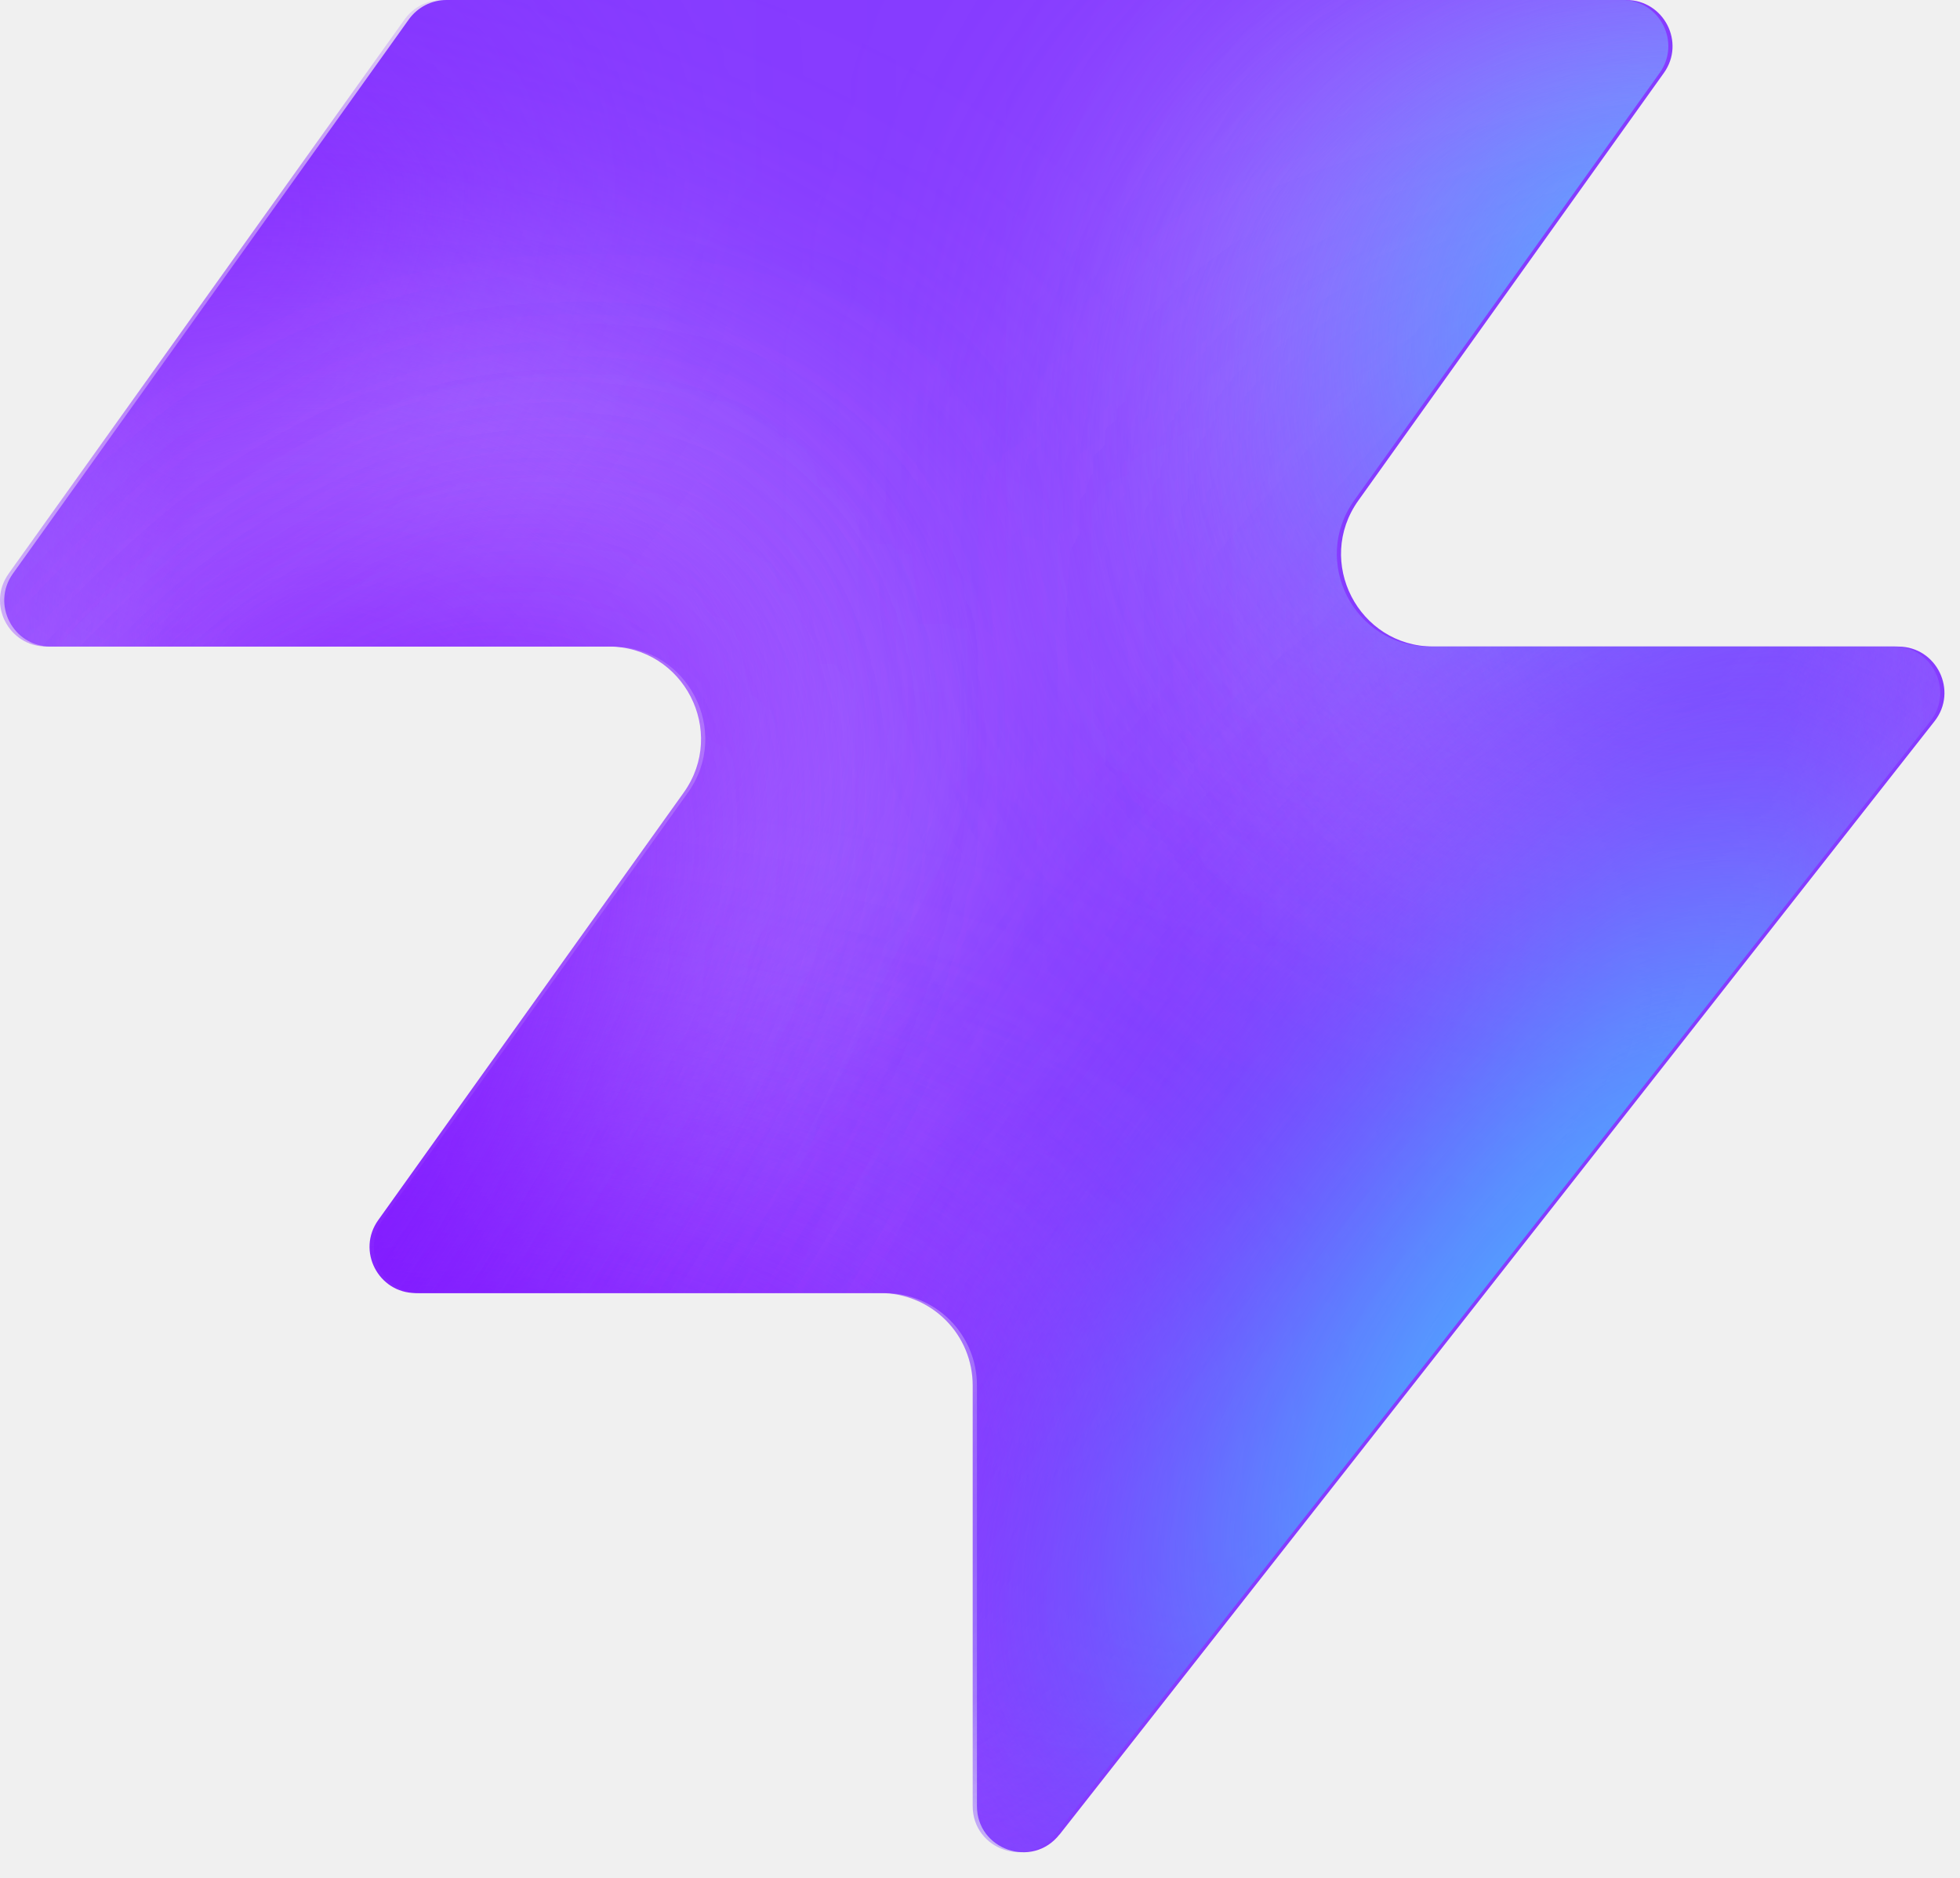
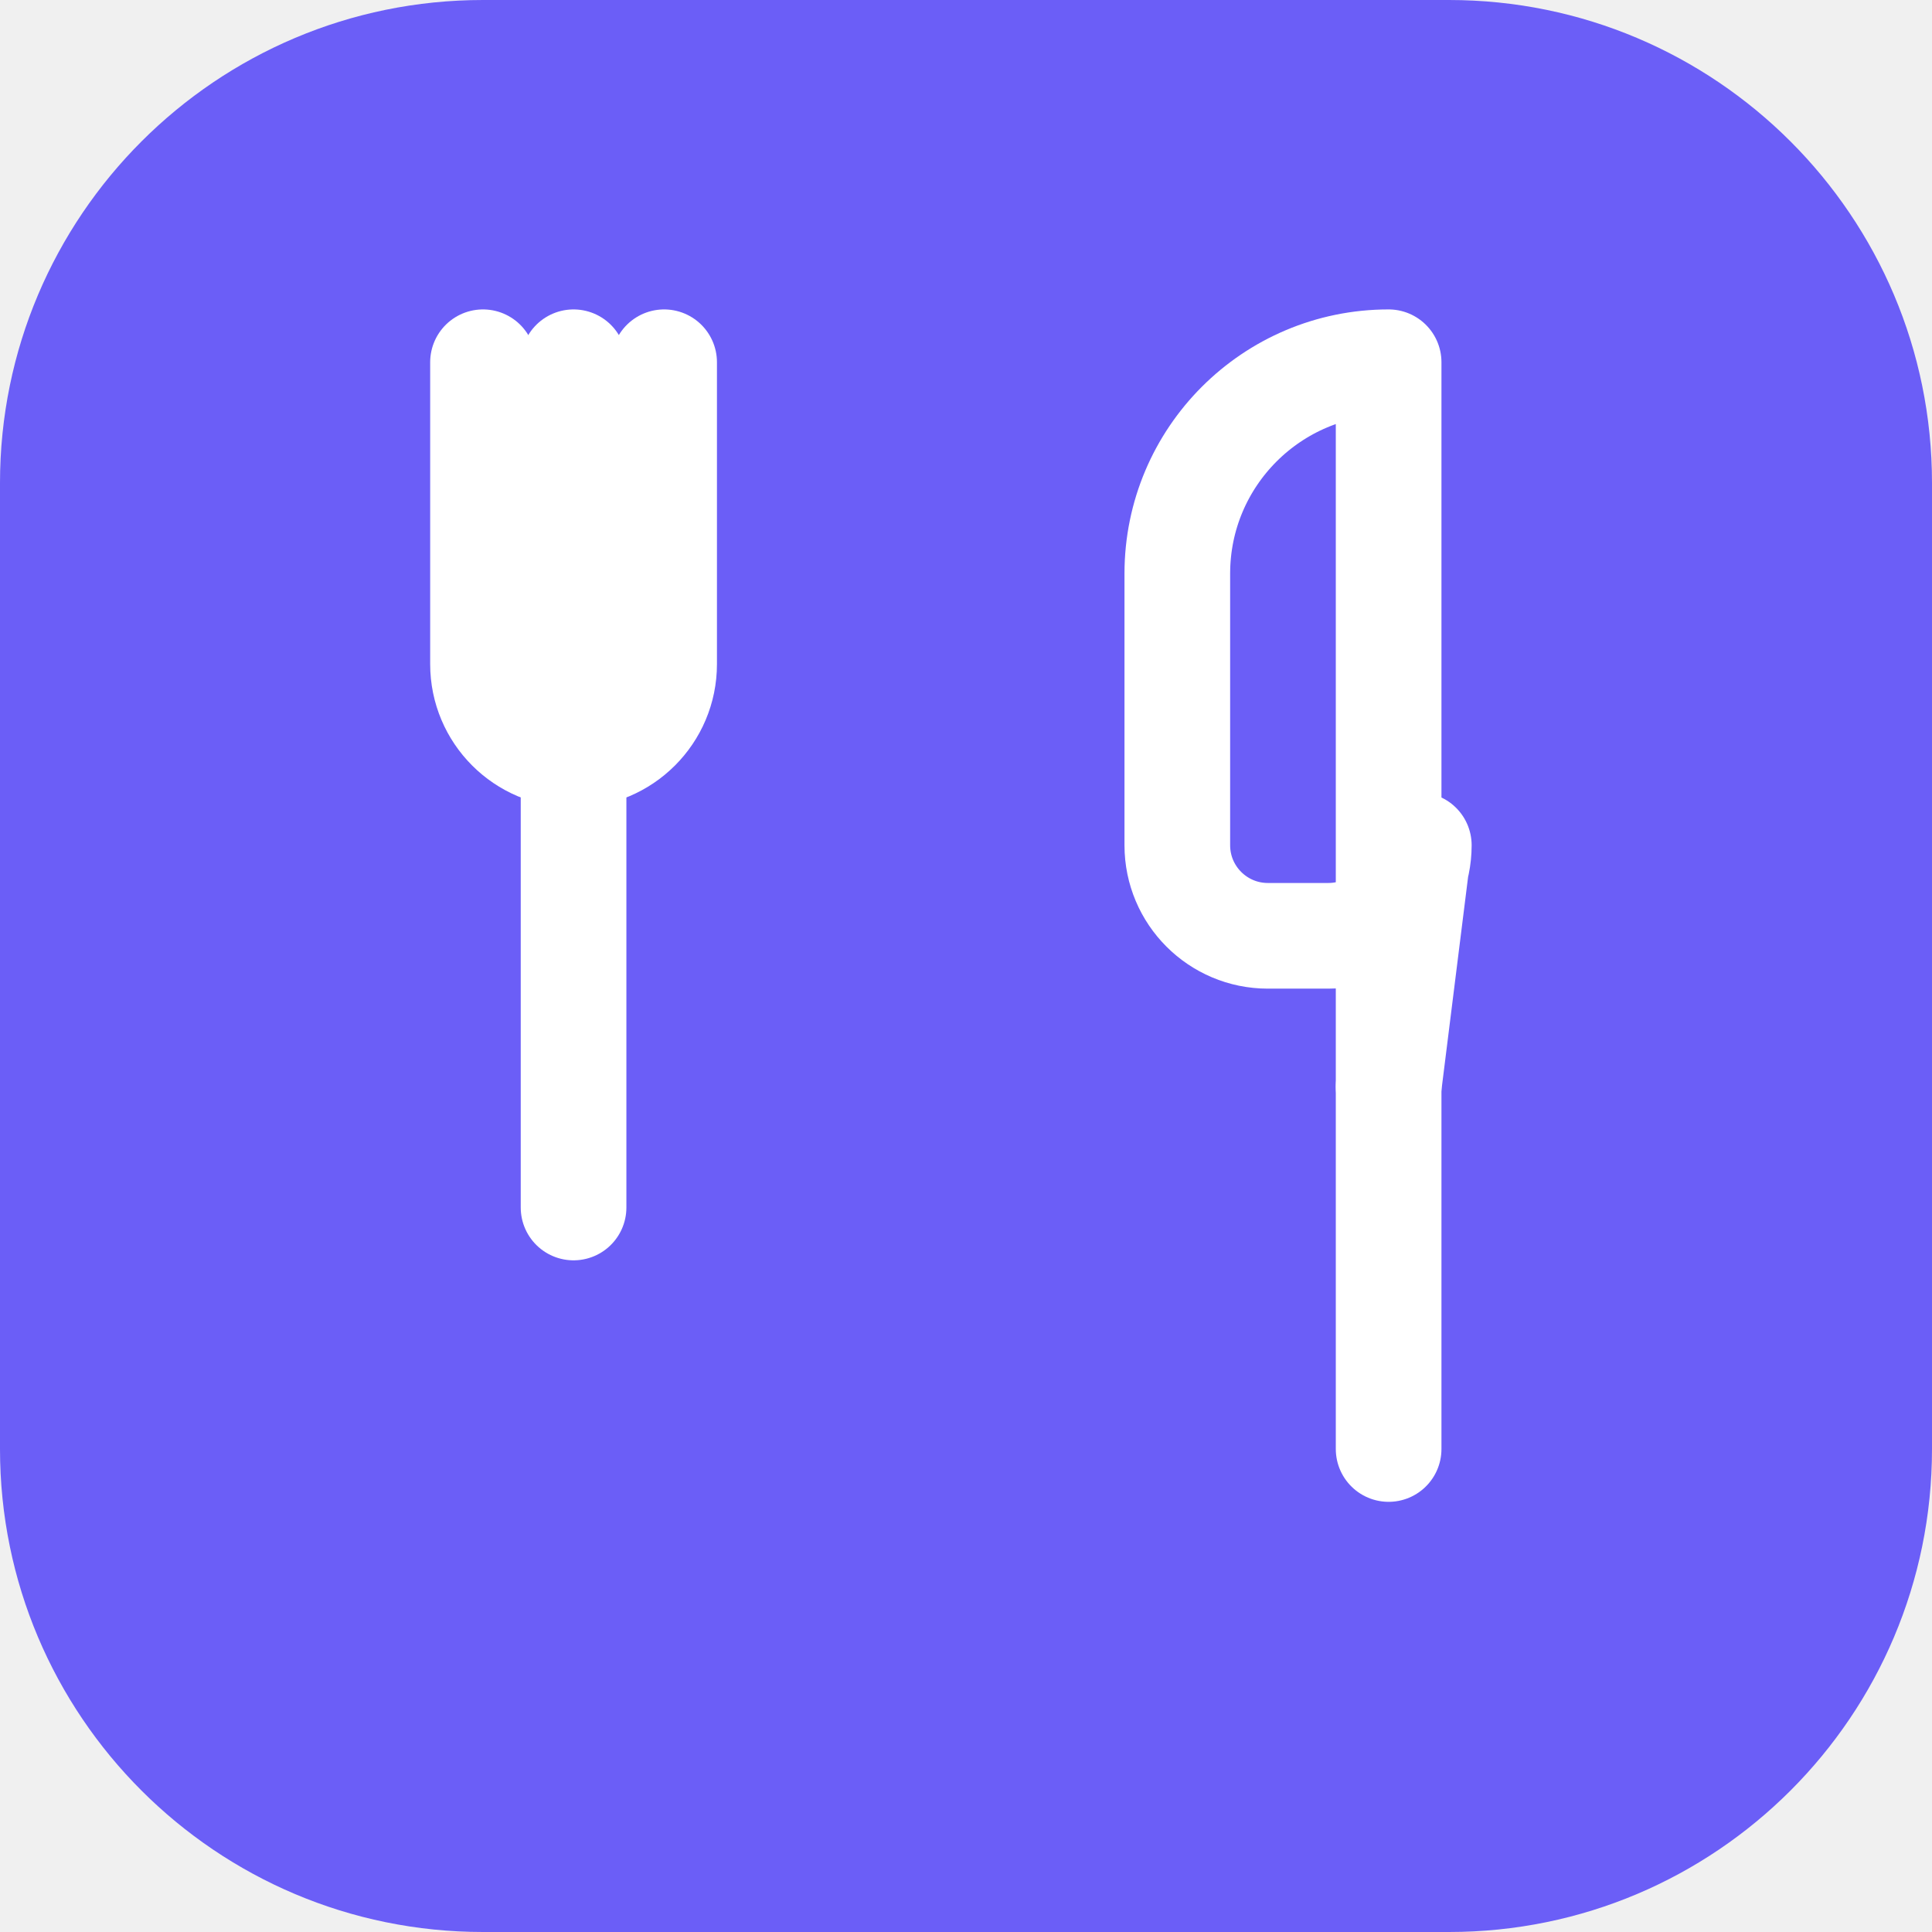
- <svg xmlns="http://www.w3.org/2000/svg" width="48" height="46" fill="none" viewBox="0 0 48 46">
-   <path fill="#863bff" d="M25.946 44.938c-.664.845-2.021.375-2.021-.698V33.937a2.26 2.26 0 0 0-2.262-2.262H10.287c-.92 0-1.456-1.04-.92-1.788l7.48-10.471c1.07-1.497 0-3.578-1.842-3.578H1.237c-.92 0-1.456-1.04-.92-1.788L10.013.474c.214-.297.556-.474.92-.474h28.894c.92 0 1.456 1.04.92 1.788l-7.48 10.471c-1.07 1.498 0 3.579 1.842 3.579h11.377c.943 0 1.473 1.088.89 1.83L25.947 44.94z" style="fill:#863bff;fill:color(display-p3 .525 .23 1);fill-opacity:1" />
-   <mask id="a" width="48" height="46" x="0" y="0" maskUnits="userSpaceOnUse" style="mask-type:alpha">
-     <path fill="#000" d="M25.842 44.938c-.664.844-2.021.375-2.021-.698V33.937a2.26 2.26 0 0 0-2.262-2.262H10.183c-.92 0-1.456-1.04-.92-1.788l7.48-10.471c1.07-1.498 0-3.579-1.842-3.579H1.133c-.92 0-1.456-1.04-.92-1.787L9.91.473c.214-.297.556-.474.92-.474h28.894c.92 0 1.456 1.04.92 1.788l-7.48 10.471c-1.07 1.498 0 3.578 1.842 3.578h11.377c.943 0 1.473 1.088.89 1.832L25.843 44.94z" style="fill:#000;fill-opacity:1" />
-   </mask>
-   <g mask="url(#a)">
-     <g filter="url(#b)">
-       <ellipse cx="5.508" cy="14.704" fill="#ede6ff" rx="5.508" ry="14.704" style="fill:#ede6ff;fill:color(display-p3 .927 .903 1);fill-opacity:1" transform="matrix(.00324 1 1 -.00324 -4.47 31.516)" />
-     </g>
-     <g filter="url(#c)">
-       <ellipse cx="10.399" cy="29.851" fill="#ede6ff" rx="10.399" ry="29.851" style="fill:#ede6ff;fill:color(display-p3 .927 .903 1);fill-opacity:1" transform="matrix(.00324 1 1 -.00324 -39.328 7.883)" />
-     </g>
-     <g filter="url(#d)">
-       <ellipse cx="5.508" cy="30.487" fill="#7e14ff" rx="5.508" ry="30.487" style="fill:#7e14ff;fill:color(display-p3 .492 .077 1);fill-opacity:1" transform="rotate(89.814 -25.913 -14.639)scale(1 -1)" />
-     </g>
-     <g filter="url(#e)">
-       <ellipse cx="5.508" cy="30.599" fill="#7e14ff" rx="5.508" ry="30.599" style="fill:#7e14ff;fill:color(display-p3 .492 .077 1);fill-opacity:1" transform="rotate(89.814 -32.644 -3.334)scale(1 -1)" />
-     </g>
-     <g filter="url(#f)">
-       <ellipse cx="5.508" cy="30.599" fill="#7e14ff" rx="5.508" ry="30.599" style="fill:#7e14ff;fill:color(display-p3 .492 .077 1);fill-opacity:1" transform="matrix(.00324 1 1 -.00324 -34.34 30.47)" />
-     </g>
-     <g filter="url(#g)">
-       <ellipse cx="14.072" cy="22.078" fill="#ede6ff" rx="14.072" ry="22.078" style="fill:#ede6ff;fill:color(display-p3 .927 .903 1);fill-opacity:1" transform="rotate(93.35 24.506 48.493)scale(-1 1)" />
-     </g>
-     <g filter="url(#h)">
-       <ellipse cx="3.47" cy="21.501" fill="#7e14ff" rx="3.47" ry="21.501" style="fill:#7e14ff;fill:color(display-p3 .492 .077 1);fill-opacity:1" transform="rotate(89.009 28.708 47.59)scale(-1 1)" />
-     </g>
-     <g filter="url(#i)">
-       <ellipse cx="3.47" cy="21.501" fill="#7e14ff" rx="3.47" ry="21.501" style="fill:#7e14ff;fill:color(display-p3 .492 .077 1);fill-opacity:1" transform="rotate(89.009 28.708 47.59)scale(-1 1)" />
-     </g>
-     <g filter="url(#j)">
-       <ellipse cx=".387" cy="8.972" fill="#7e14ff" rx="4.407" ry="29.108" style="fill:#7e14ff;fill:color(display-p3 .492 .077 1);fill-opacity:1" transform="rotate(39.51 .387 8.972)" />
-     </g>
-     <g filter="url(#k)">
-       <ellipse cx="47.523" cy="-6.092" fill="#7e14ff" rx="4.407" ry="29.108" style="fill:#7e14ff;fill:color(display-p3 .492 .077 1);fill-opacity:1" transform="rotate(37.892 47.523 -6.092)" />
-     </g>
-     <g filter="url(#l)">
-       <ellipse cx="41.412" cy="6.333" fill="#47bfff" rx="5.971" ry="9.665" style="fill:#47bfff;fill:color(display-p3 .28 .748 1);fill-opacity:1" transform="rotate(37.892 41.412 6.333)" />
-     </g>
-     <g filter="url(#m)">
-       <ellipse cx="-1.879" cy="38.332" fill="#7e14ff" rx="4.407" ry="29.108" style="fill:#7e14ff;fill:color(display-p3 .492 .077 1);fill-opacity:1" transform="rotate(37.892 -1.88 38.332)" />
-     </g>
-     <g filter="url(#n)">
-       <ellipse cx="-1.879" cy="38.332" fill="#7e14ff" rx="4.407" ry="29.108" style="fill:#7e14ff;fill:color(display-p3 .492 .077 1);fill-opacity:1" transform="rotate(37.892 -1.88 38.332)" />
-     </g>
-     <g filter="url(#o)">
-       <ellipse cx="35.651" cy="29.907" fill="#7e14ff" rx="4.407" ry="29.108" style="fill:#7e14ff;fill:color(display-p3 .492 .077 1);fill-opacity:1" transform="rotate(37.892 35.651 29.907)" />
-     </g>
-     <g filter="url(#p)">
-       <ellipse cx="38.418" cy="32.4" fill="#47bfff" rx="5.971" ry="15.297" style="fill:#47bfff;fill:color(display-p3 .28 .748 1);fill-opacity:1" transform="rotate(37.892 38.418 32.4)" />
-     </g>
+ <svg xmlns="http://www.w3.org/2000/svg" viewBox="0 0 32 32" fill="none">
+   <rect width="32" height="32" rx="8" fill="#6b5ef7" />
+   <g stroke="#fff" stroke-width="1.75" stroke-linecap="round" stroke-linejoin="round">
+     <path d="M8 6v5a1.5 1.5 0 0 0 3 0V6" />
+     <path d="M9.5 6v14" />
+     <path d="M23 18V6a3.5 3.5 0 0 0-3.5 3.5V14a1.5 1.5 0 0 0 1.5 1.5H22a1.5 1.5 0 0 0 1.5-1.5z" />
+     <path d="M23 18v6" />
  </g>
-   <defs>
-     <filter id="b" width="60.045" height="41.654" x="-19.77" y="16.149" color-interpolation-filters="sRGB" filterUnits="userSpaceOnUse">
-       <feFlood flood-opacity="0" result="BackgroundImageFix" />
-       <feBlend in="SourceGraphic" in2="BackgroundImageFix" result="shape" />
-       <feGaussianBlur result="effect1_foregroundBlur_2002_17158" stdDeviation="7.659" />
-     </filter>
-     <filter id="c" width="90.34" height="51.437" x="-54.613" y="-7.533" color-interpolation-filters="sRGB" filterUnits="userSpaceOnUse">
-       <feFlood flood-opacity="0" result="BackgroundImageFix" />
-       <feBlend in="SourceGraphic" in2="BackgroundImageFix" result="shape" />
-       <feGaussianBlur result="effect1_foregroundBlur_2002_17158" stdDeviation="7.659" />
-     </filter>
-     <filter id="d" width="79.355" height="29.4" x="-49.64" y="2.03" color-interpolation-filters="sRGB" filterUnits="userSpaceOnUse">
-       <feFlood flood-opacity="0" result="BackgroundImageFix" />
-       <feBlend in="SourceGraphic" in2="BackgroundImageFix" result="shape" />
-       <feGaussianBlur result="effect1_foregroundBlur_2002_17158" stdDeviation="4.596" />
-     </filter>
-     <filter id="e" width="79.579" height="29.4" x="-45.045" y="20.029" color-interpolation-filters="sRGB" filterUnits="userSpaceOnUse">
-       <feFlood flood-opacity="0" result="BackgroundImageFix" />
-       <feBlend in="SourceGraphic" in2="BackgroundImageFix" result="shape" />
-       <feGaussianBlur result="effect1_foregroundBlur_2002_17158" stdDeviation="4.596" />
-     </filter>
-     <filter id="f" width="79.579" height="29.4" x="-43.513" y="21.178" color-interpolation-filters="sRGB" filterUnits="userSpaceOnUse">
-       <feFlood flood-opacity="0" result="BackgroundImageFix" />
-       <feBlend in="SourceGraphic" in2="BackgroundImageFix" result="shape" />
-       <feGaussianBlur result="effect1_foregroundBlur_2002_17158" stdDeviation="4.596" />
-     </filter>
-     <filter id="g" width="74.749" height="58.852" x="15.756" y="-17.901" color-interpolation-filters="sRGB" filterUnits="userSpaceOnUse">
-       <feFlood flood-opacity="0" result="BackgroundImageFix" />
-       <feBlend in="SourceGraphic" in2="BackgroundImageFix" result="shape" />
-       <feGaussianBlur result="effect1_foregroundBlur_2002_17158" stdDeviation="7.659" />
-     </filter>
-     <filter id="h" width="61.377" height="25.362" x="23.548" y="2.284" color-interpolation-filters="sRGB" filterUnits="userSpaceOnUse">
-       <feFlood flood-opacity="0" result="BackgroundImageFix" />
-       <feBlend in="SourceGraphic" in2="BackgroundImageFix" result="shape" />
-       <feGaussianBlur result="effect1_foregroundBlur_2002_17158" stdDeviation="4.596" />
-     </filter>
-     <filter id="i" width="61.377" height="25.362" x="23.548" y="2.284" color-interpolation-filters="sRGB" filterUnits="userSpaceOnUse">
-       <feFlood flood-opacity="0" result="BackgroundImageFix" />
-       <feBlend in="SourceGraphic" in2="BackgroundImageFix" result="shape" />
-       <feGaussianBlur result="effect1_foregroundBlur_2002_17158" stdDeviation="4.596" />
-     </filter>
-     <filter id="j" width="56.045" height="63.649" x="-27.636" y="-22.853" color-interpolation-filters="sRGB" filterUnits="userSpaceOnUse">
-       <feFlood flood-opacity="0" result="BackgroundImageFix" />
-       <feBlend in="SourceGraphic" in2="BackgroundImageFix" result="shape" />
-       <feGaussianBlur result="effect1_foregroundBlur_2002_17158" stdDeviation="4.596" />
-     </filter>
-     <filter id="k" width="54.814" height="64.646" x="20.116" y="-38.415" color-interpolation-filters="sRGB" filterUnits="userSpaceOnUse">
-       <feFlood flood-opacity="0" result="BackgroundImageFix" />
-       <feBlend in="SourceGraphic" in2="BackgroundImageFix" result="shape" />
-       <feGaussianBlur result="effect1_foregroundBlur_2002_17158" stdDeviation="4.596" />
-     </filter>
-     <filter id="l" width="33.541" height="35.313" x="24.641" y="-11.323" color-interpolation-filters="sRGB" filterUnits="userSpaceOnUse">
-       <feFlood flood-opacity="0" result="BackgroundImageFix" />
-       <feBlend in="SourceGraphic" in2="BackgroundImageFix" result="shape" />
-       <feGaussianBlur result="effect1_foregroundBlur_2002_17158" stdDeviation="4.596" />
-     </filter>
-     <filter id="m" width="54.814" height="64.646" x="-29.286" y="6.009" color-interpolation-filters="sRGB" filterUnits="userSpaceOnUse">
-       <feFlood flood-opacity="0" result="BackgroundImageFix" />
-       <feBlend in="SourceGraphic" in2="BackgroundImageFix" result="shape" />
-       <feGaussianBlur result="effect1_foregroundBlur_2002_17158" stdDeviation="4.596" />
-     </filter>
-     <filter id="n" width="54.814" height="64.646" x="-29.286" y="6.009" color-interpolation-filters="sRGB" filterUnits="userSpaceOnUse">
-       <feFlood flood-opacity="0" result="BackgroundImageFix" />
-       <feBlend in="SourceGraphic" in2="BackgroundImageFix" result="shape" />
-       <feGaussianBlur result="effect1_foregroundBlur_2002_17158" stdDeviation="4.596" />
-     </filter>
-     <filter id="o" width="54.814" height="64.646" x="8.244" y="-2.416" color-interpolation-filters="sRGB" filterUnits="userSpaceOnUse">
-       <feFlood flood-opacity="0" result="BackgroundImageFix" />
-       <feBlend in="SourceGraphic" in2="BackgroundImageFix" result="shape" />
-       <feGaussianBlur result="effect1_foregroundBlur_2002_17158" stdDeviation="4.596" />
-     </filter>
-     <filter id="p" width="39.409" height="43.623" x="18.713" y="10.588" color-interpolation-filters="sRGB" filterUnits="userSpaceOnUse">
-       <feFlood flood-opacity="0" result="BackgroundImageFix" />
-       <feBlend in="SourceGraphic" in2="BackgroundImageFix" result="shape" />
-       <feGaussianBlur result="effect1_foregroundBlur_2002_17158" stdDeviation="4.596" />
-     </filter>
-   </defs>
</svg>
